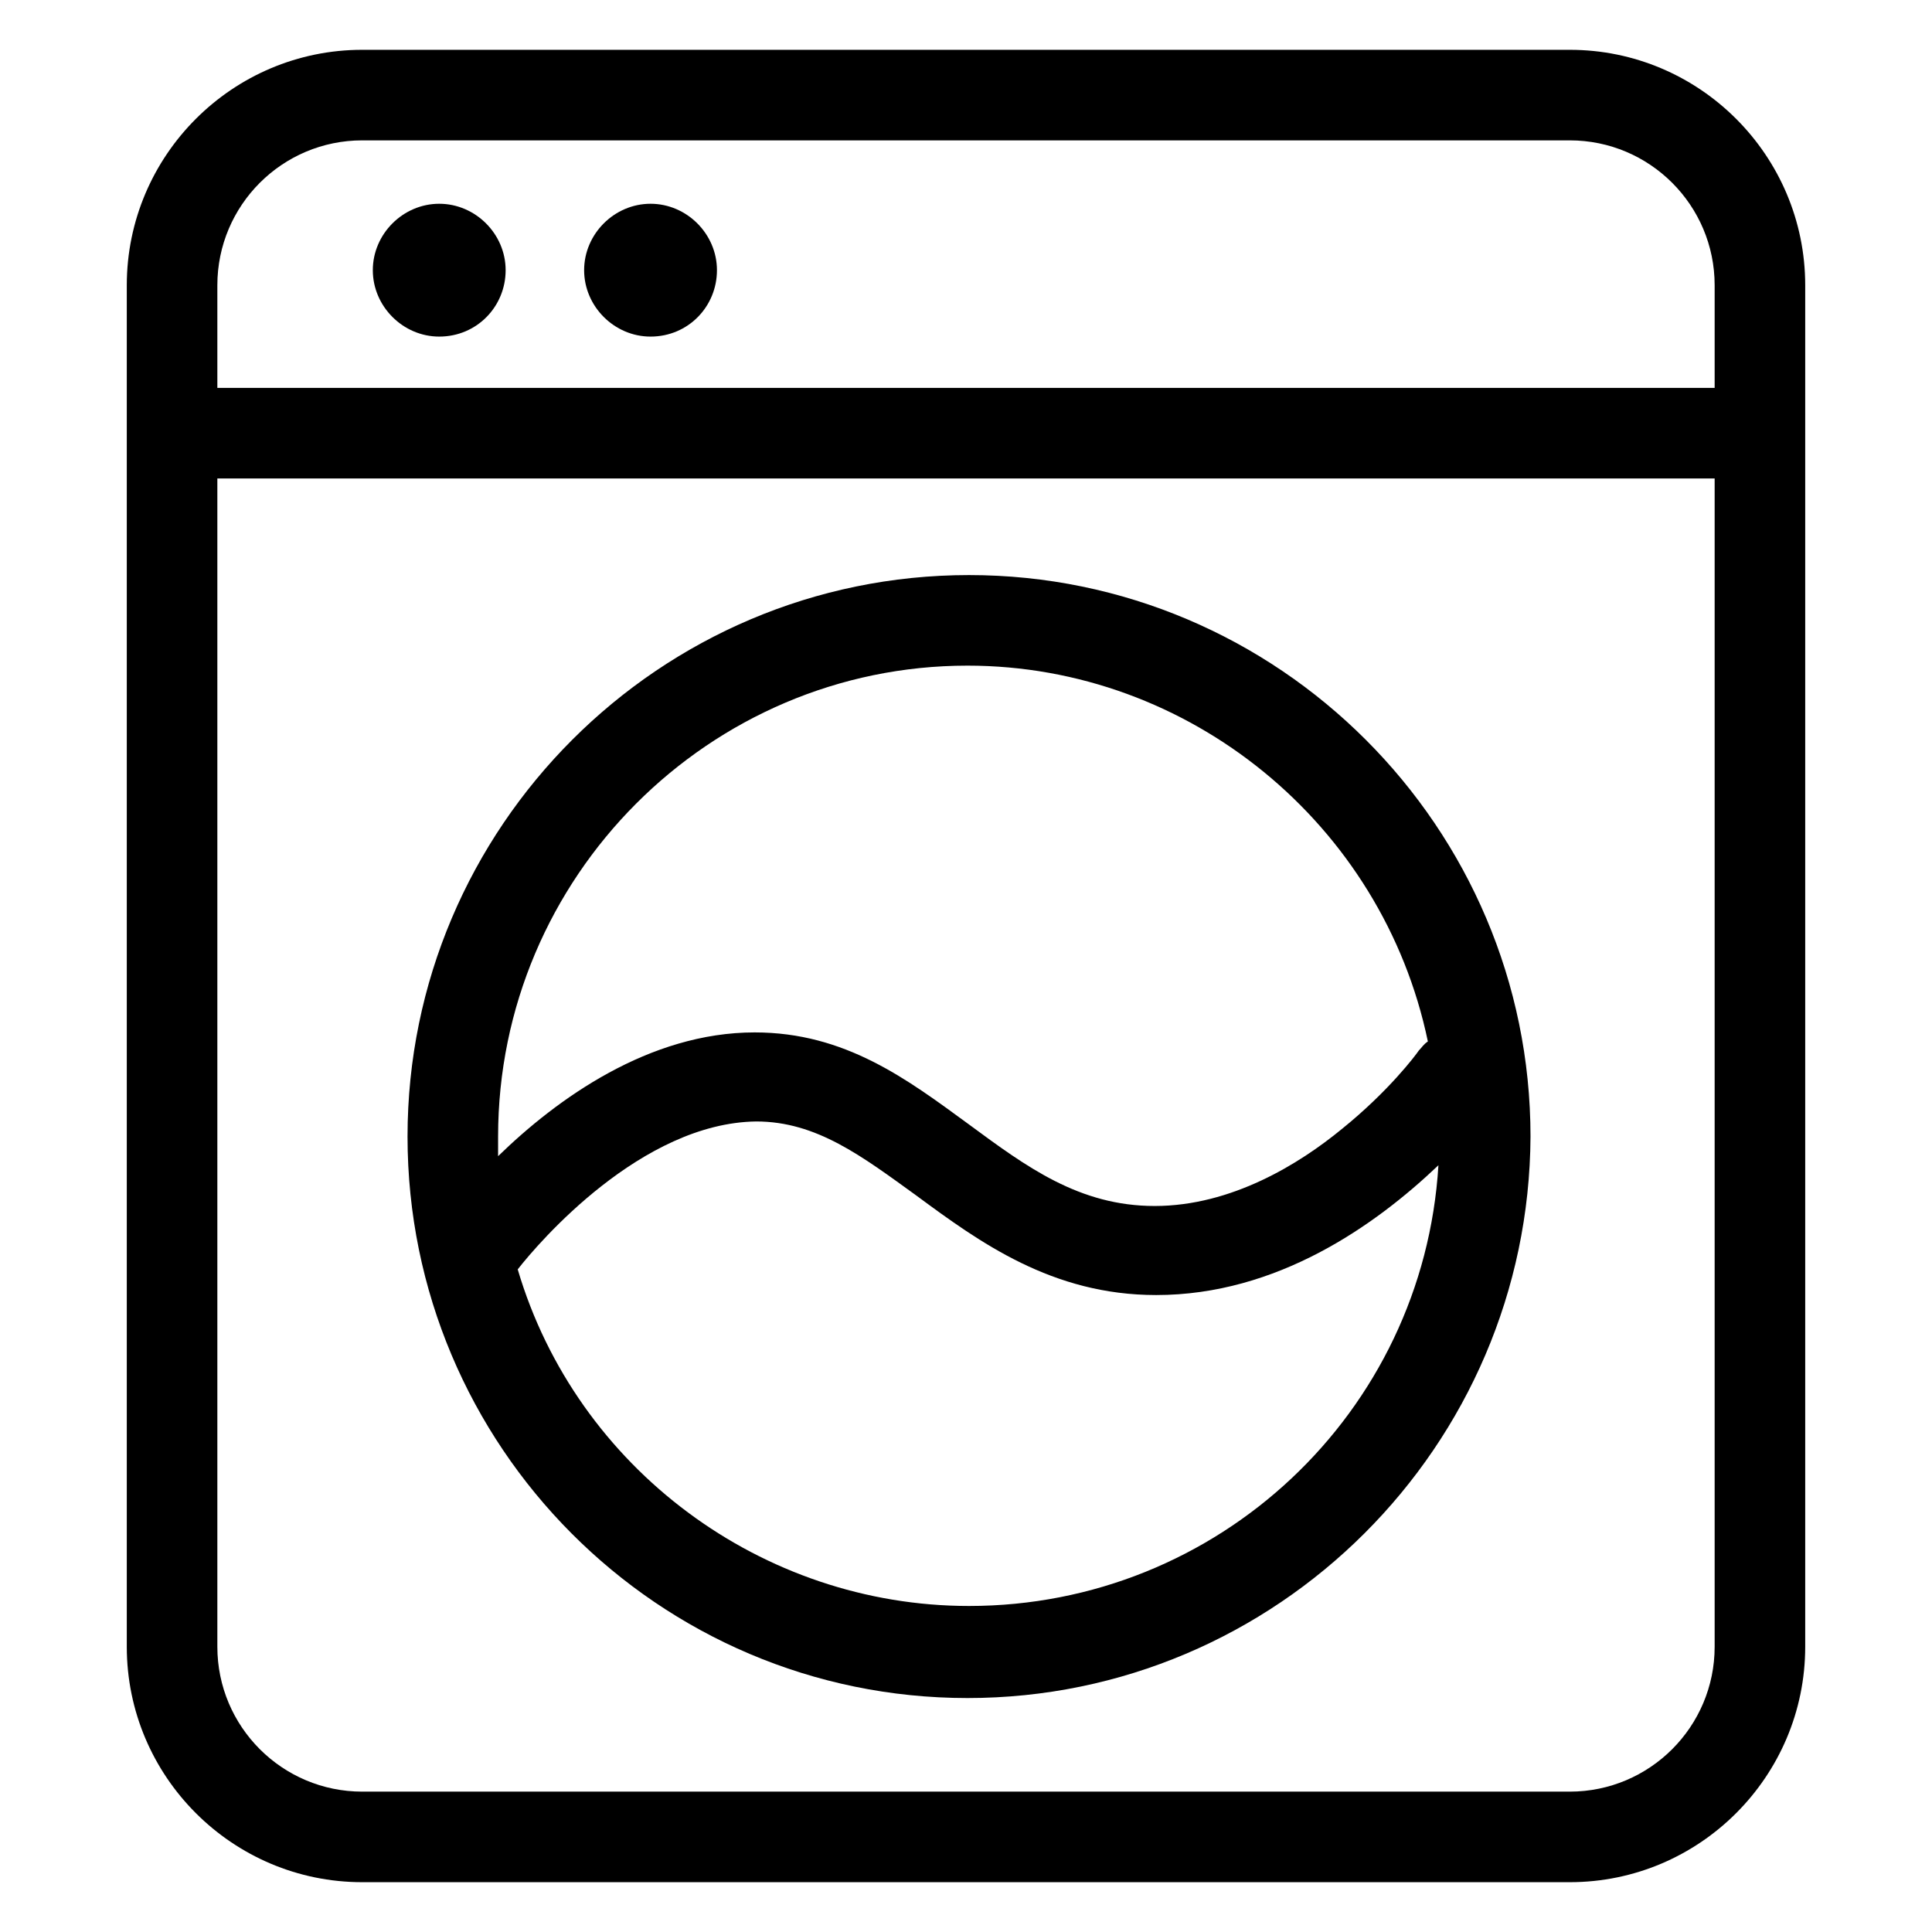
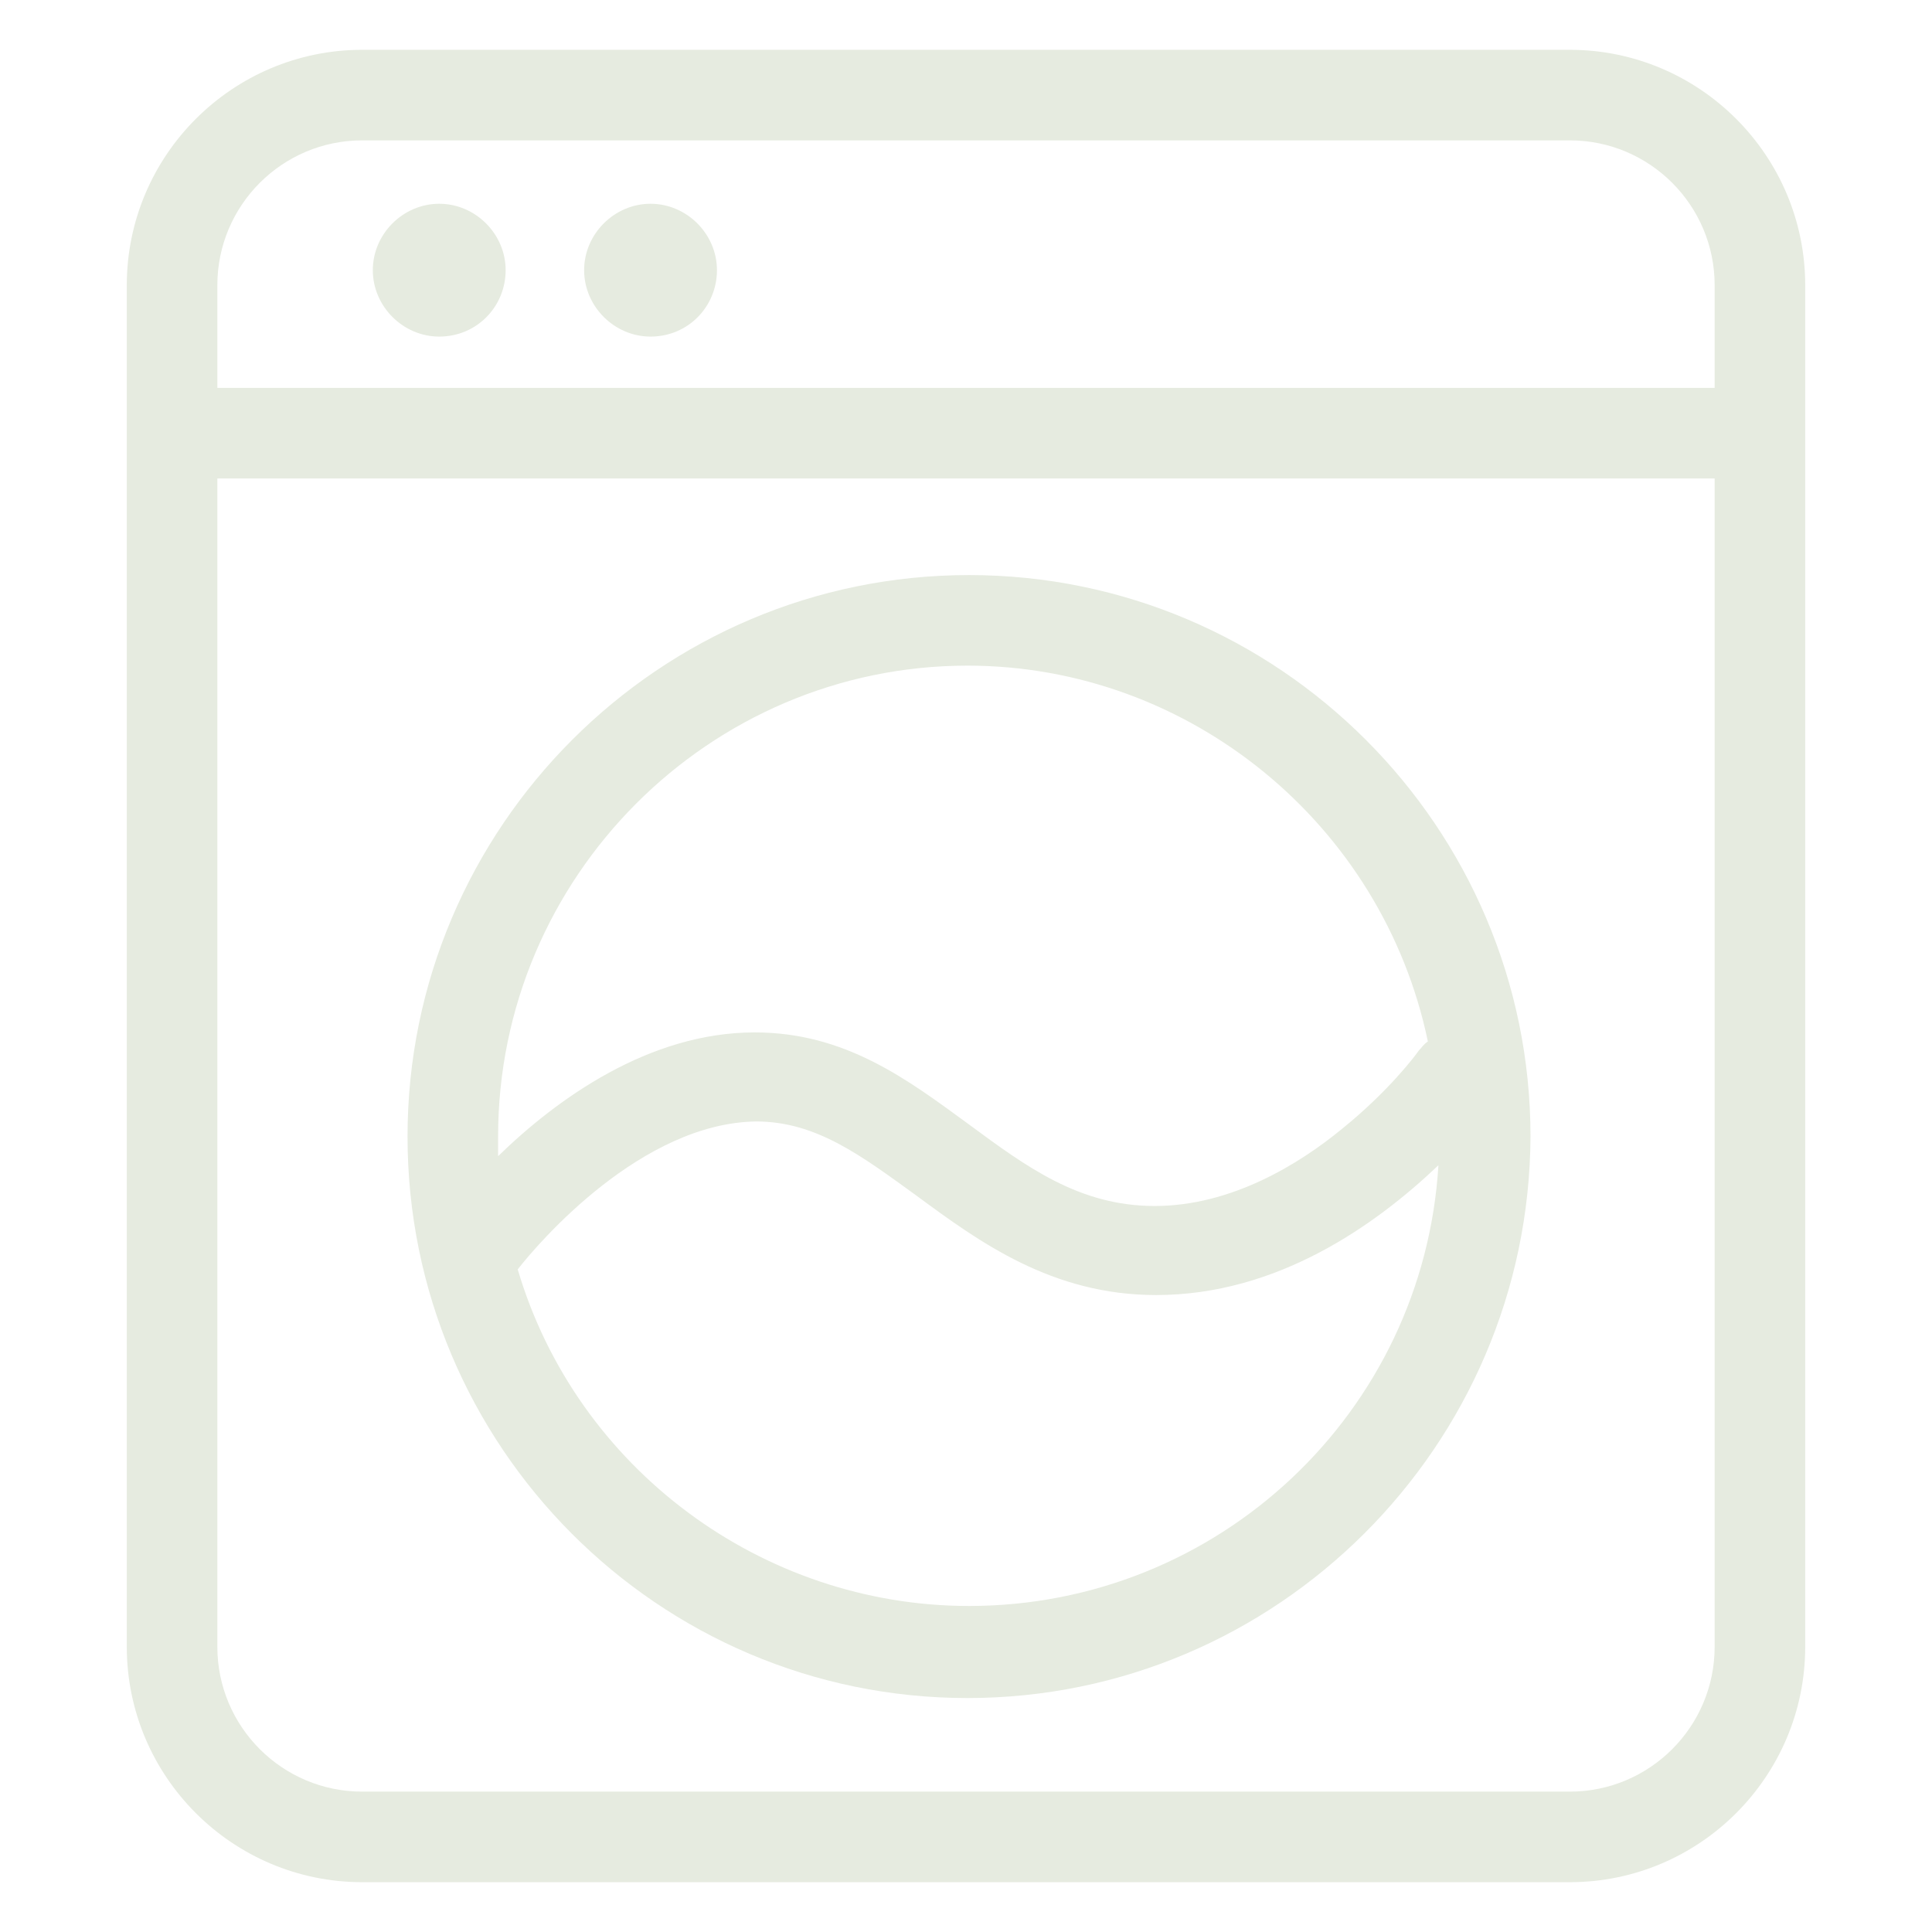
- <svg xmlns="http://www.w3.org/2000/svg" width="800px" height="800px" viewBox="0 0 1024 1024" fill="#000000" class="icon" version="1.1">
+ <svg xmlns="http://www.w3.org/2000/svg" width="800px" height="800px" viewBox="0 0 1024 1024" fill="#E6EBE0" class="icon" version="1.1">
  <path d="M192 997.6c-68.8 0-124.8-56-124.8-124.8V151.2c0-68.8 56-124.8 124.8-124.8h640c68.8 0 124.8 56 124.8 124.8v721.6c0 68.8-56 124.8-124.8 124.8H192z m-76.8-124.8c0 42.4 34.4 76.8 76.8 76.8h640c42.4 0 76.8-34.4 76.8-76.8V253.6H115.2v619.2z m793.6-667.2v-54.4c0-42.4-34.4-76.8-76.8-76.8H192c-42.4 0-76.8 34.4-76.8 76.8v54.4h793.6z" fill="" />
  <path d="M512.8 900C348.8 900 216 766.4 216 602.4c0-164 133.6-297.6 297.6-297.6s297.6 133.6 297.6 297.6c-0.8 164-134.4 297.6-298.4 297.6zM274.4 672.8c31.2 105.6 129.6 178.4 239.2 178.4 132 0 240.8-102.4 248.8-233.6-33.6 32-85.6 68.8-149.6 68.8-55.2 0-93.6-28-127.2-52.8-28.8-20.8-52.8-39.2-84.8-39.2-60.8 0.8-115.2 64-126.4 78.4zM400 547.2c48 0 80.8 24.8 113.6 48.8 30.4 22.4 58.4 43.2 98.4 43.2 40.8 0 76.8-22.4 99.2-40.8 24.8-20 39.2-39.2 40.8-41.6 1.6-1.6 2.4-3.2 4.8-4.8-24-115.2-126.4-199.2-244-199.2C376 352.8 264 464.8 264 602.4v10.4c31.2-30.4 80-65.6 136-65.6zM232.8 178.4c-19.2 0-35.2-16-35.2-35.2s16-35.2 35.2-35.2 35.2 16 35.2 35.2-15.2 35.2-35.2 35.2zM344.8 178.4c-19.2 0-35.2-16-35.2-35.2s16-35.2 35.2-35.2 35.2 16 35.2 35.2-15.2 35.2-35.2 35.2z" fill="" />
</svg>
